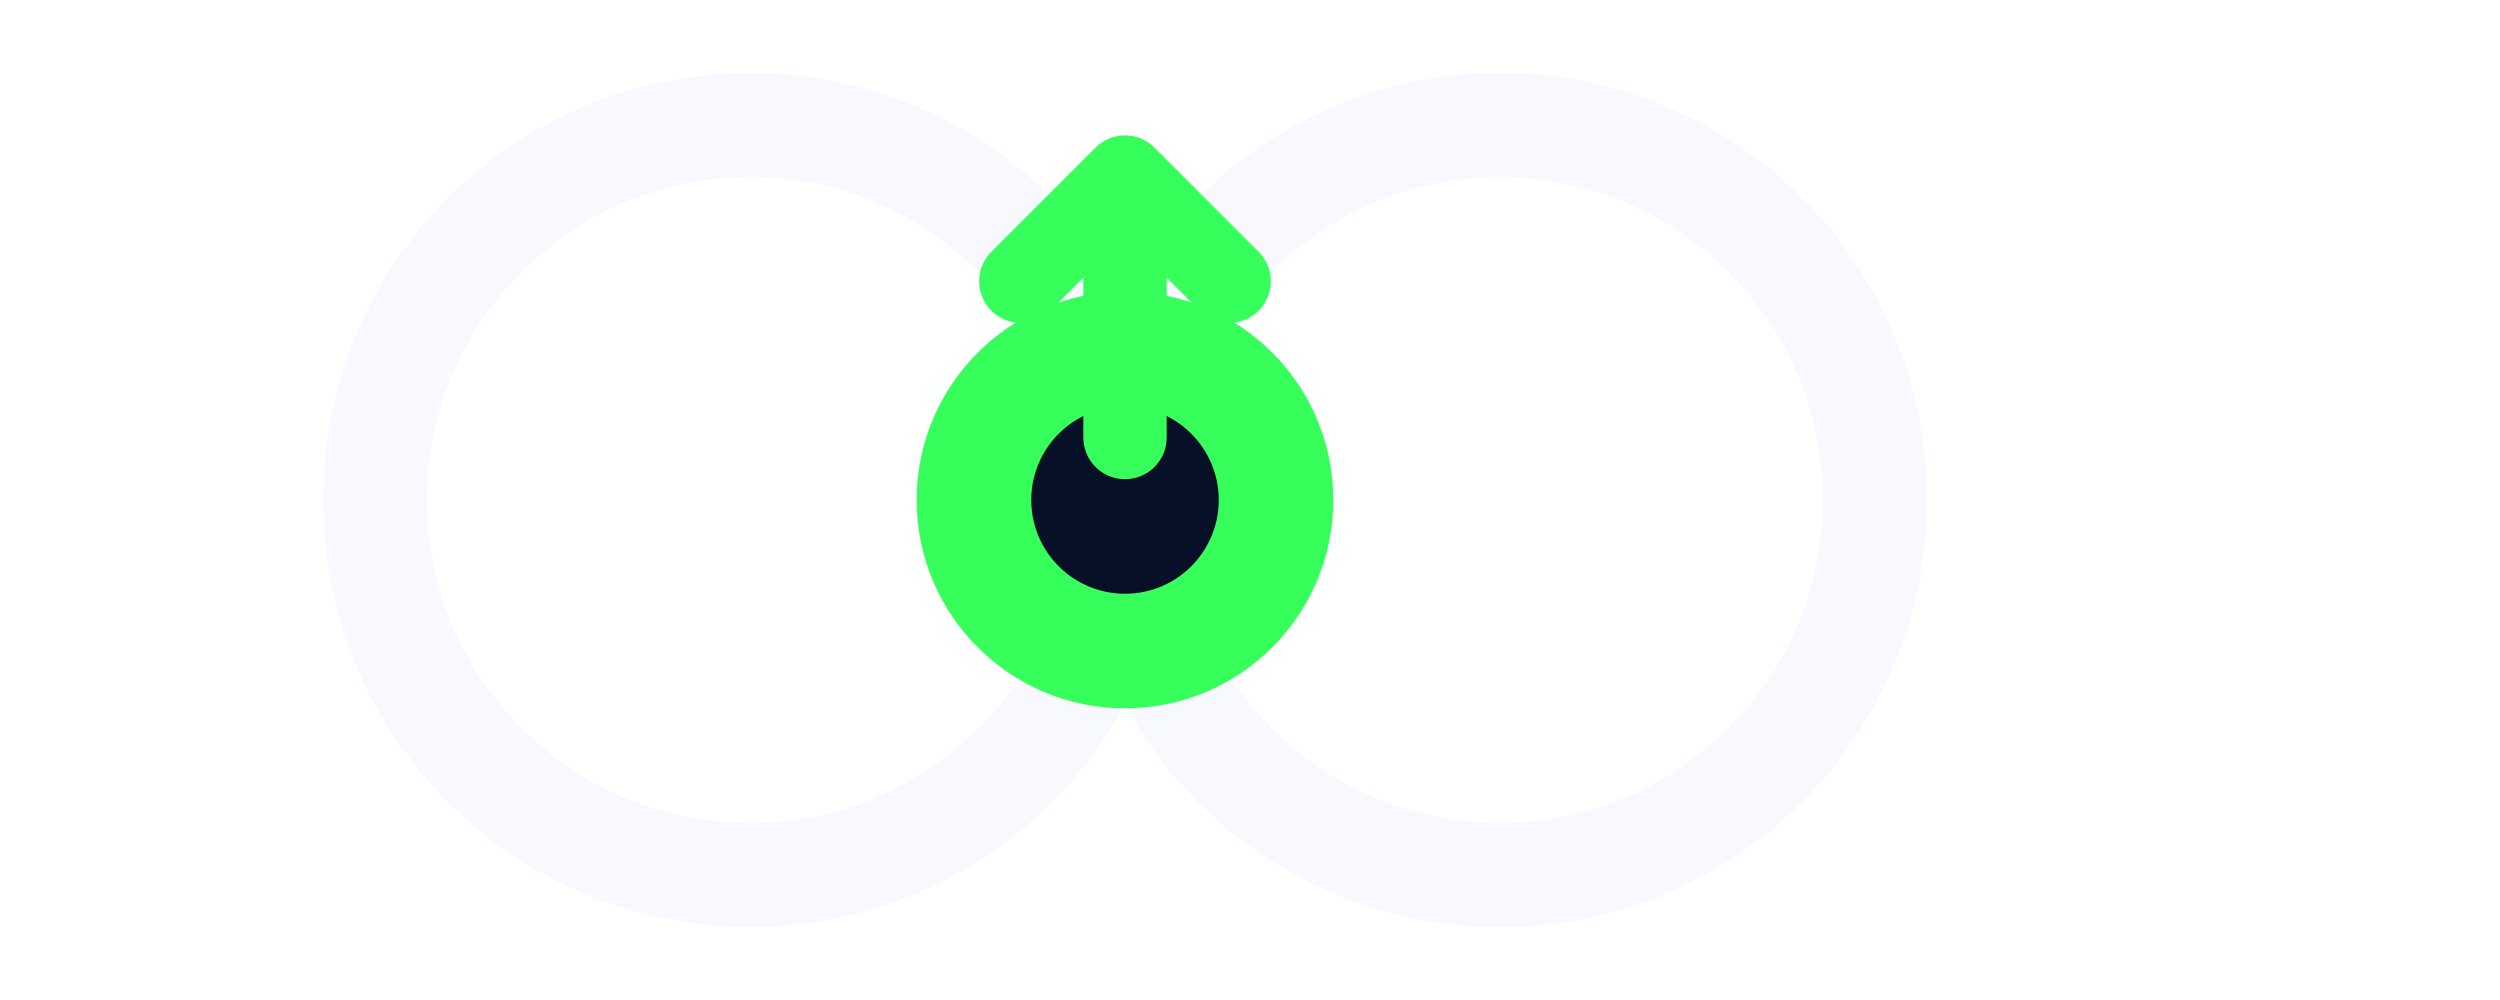
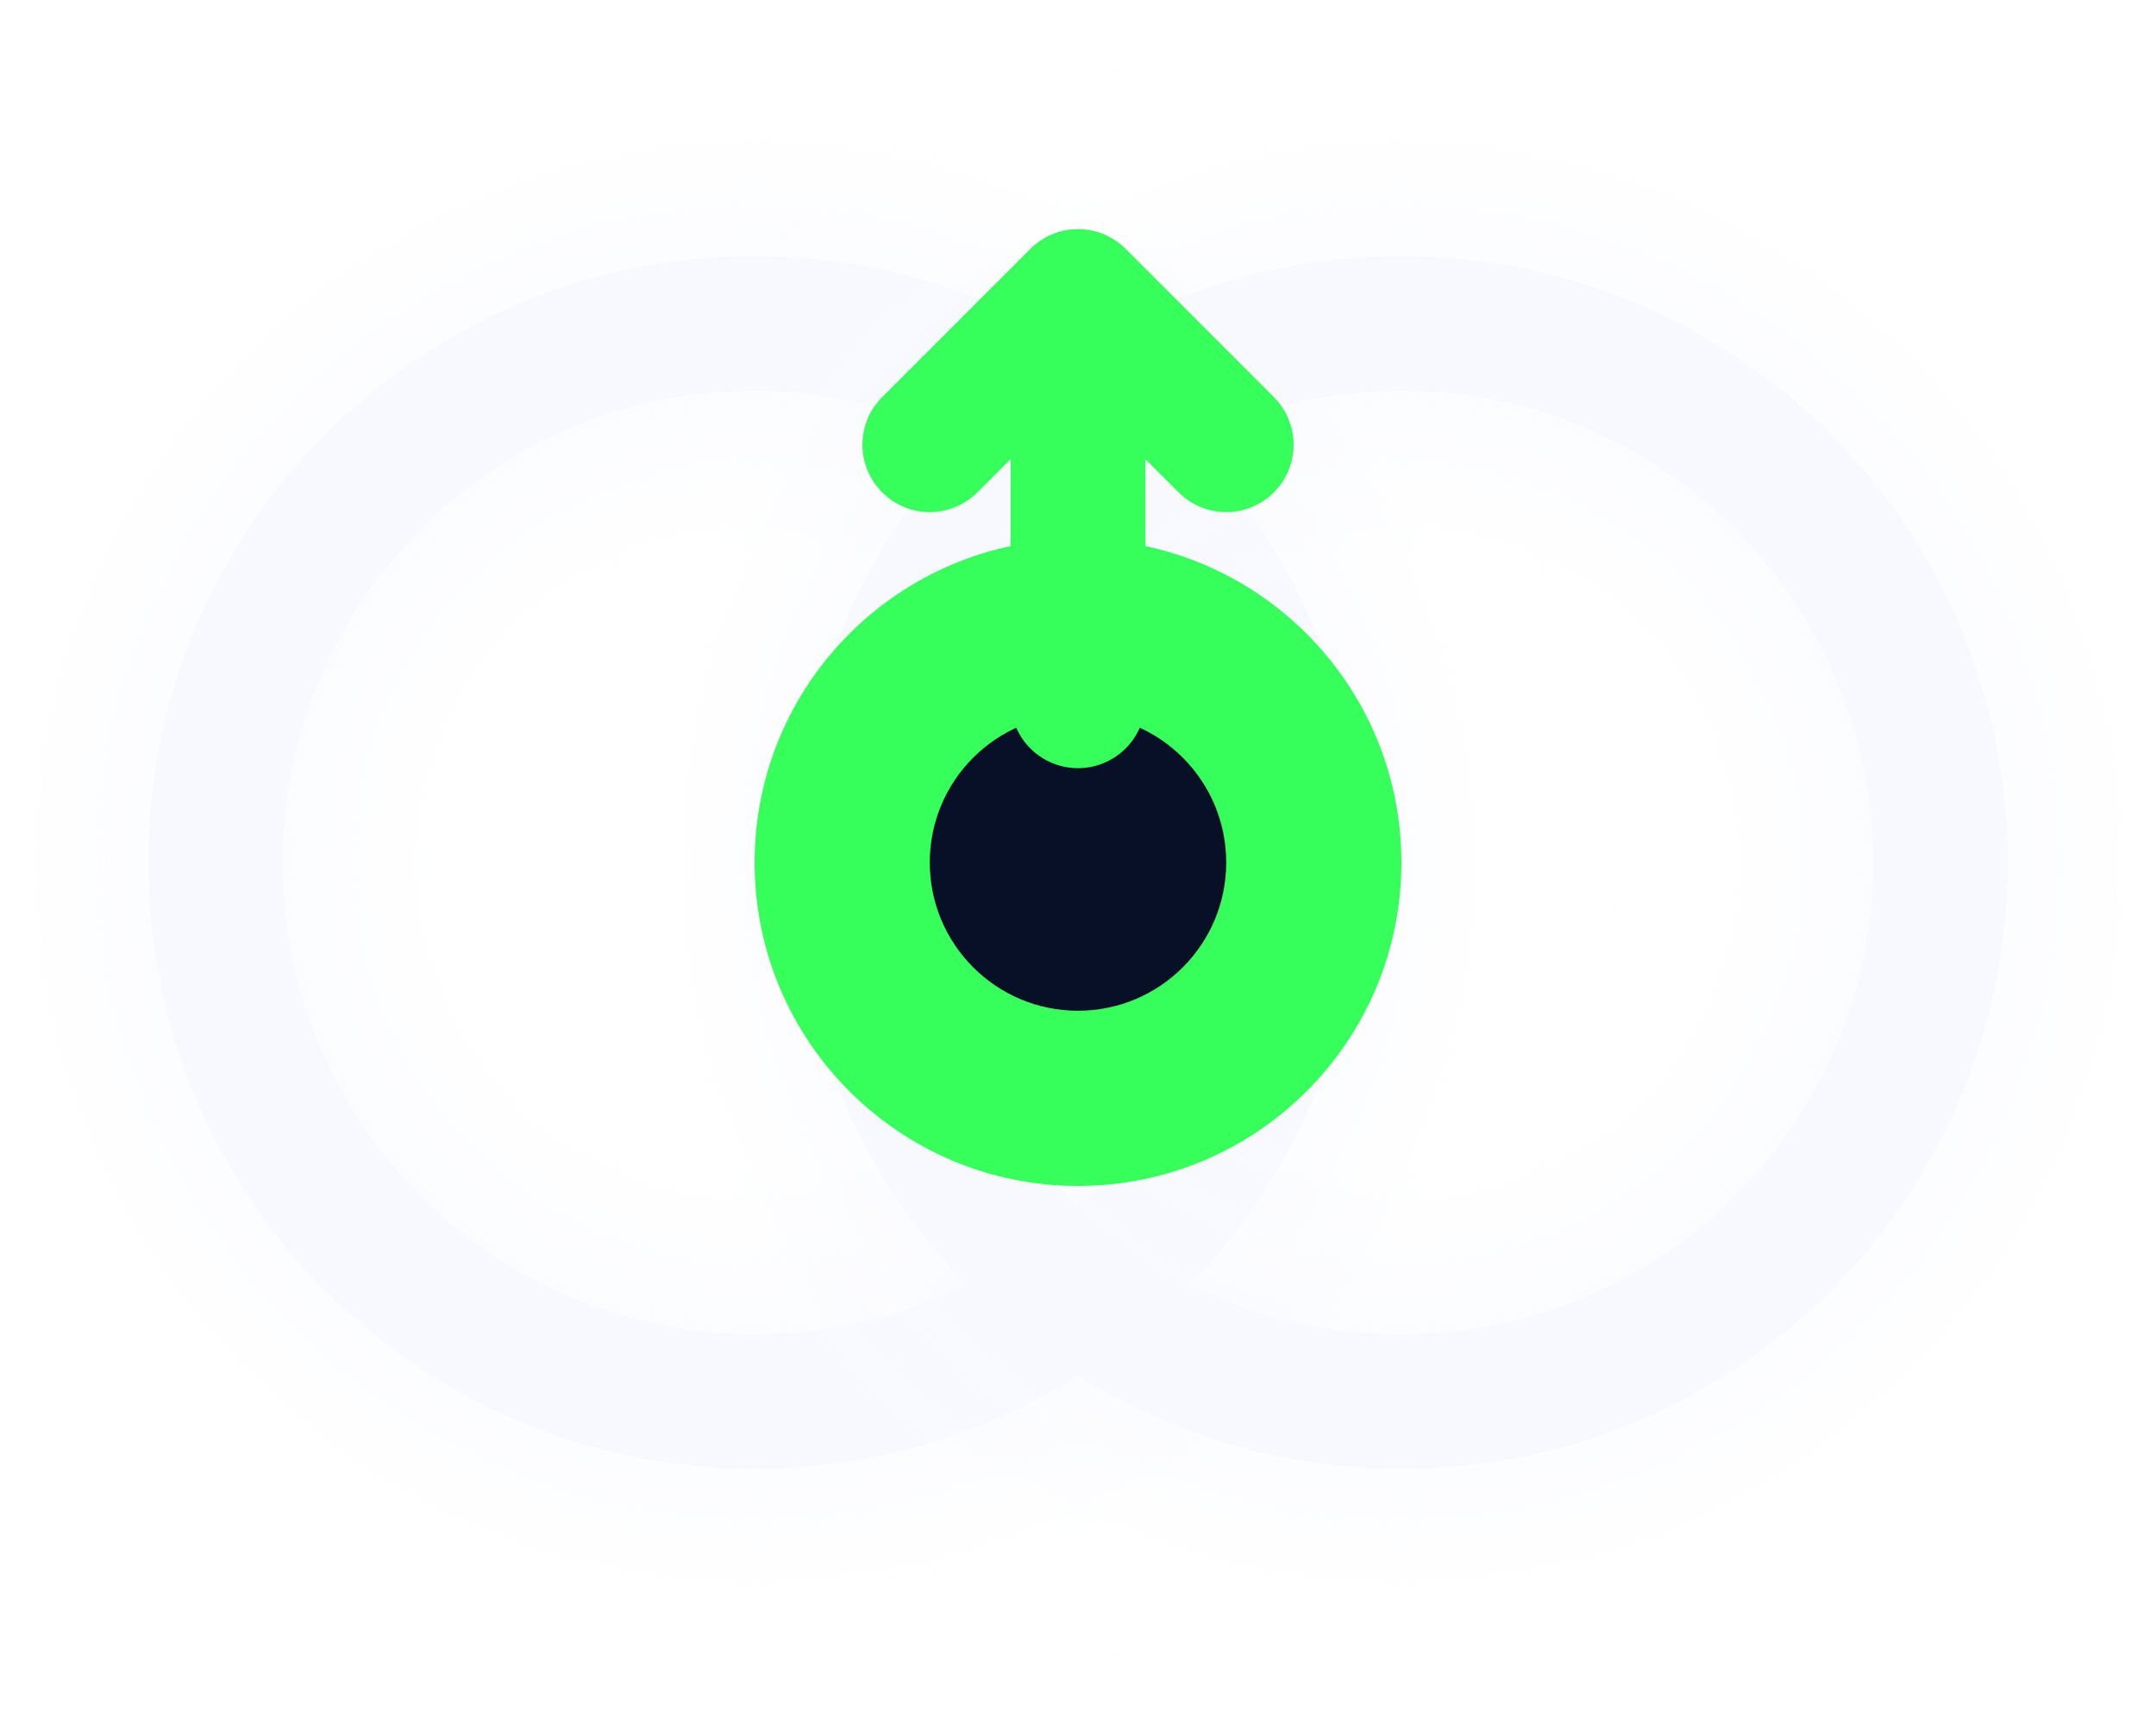
- <svg xmlns="http://www.w3.org/2000/svg" viewBox="0 0 120 48" fill="none">
+ <svg xmlns="http://www.w3.org/2000/svg" viewBox="0 0 80 64" fill="none">
  <defs>
    <linearGradient id="iconGradient" x1="0" y1="0" x2="1" y2="1">
-       <stop offset="0%" stop-color="#4AFF80" />
-       <stop offset="100%" stop-color="#1DBF35" />
+       <stop offset="0%" stop-color="#1f4eff" />
+       <stop offset="100%" stop-color="#36ff5c" />
    </linearGradient>
+     <filter id="glow" x="-40%" y="-40%" width="180%" height="180%">
+       <feGaussianBlur stdDeviation="4" result="coloredBlur" />
+       <feMerge>
+         <feMergeNode in="coloredBlur" />
+         <feMergeNode in="SourceGraphic" />
+       </feMerge>
+     </filter>
  </defs>
-   <rect width="120" height="48" rx="12" fill="transparent" />
-   <circle cx="36" cy="24" r="18" stroke="#F8F9FF" stroke-width="5" />
-   <circle cx="72" cy="24" r="18" stroke="#F8F9FF" stroke-width="5" />
-   <circle cx="54" cy="24" r="10" fill="#36FF5C" />
-   <circle cx="54" cy="24" r="4.5" fill="#071026" />
-   <path d="M54 10.5v10.5" stroke="#36FF5C" stroke-width="4" stroke-linecap="round" />
-   <path d="M49 13.5l5-5 5 5" stroke="#36FF5C" stroke-width="4" stroke-linecap="round" stroke-linejoin="round" fill="none" />
+   <rect x="0" y="0" width="80" height="64" rx="18" fill="transparent" />
+   <circle cx="28" cy="32" r="20" stroke="#f8f9ff" stroke-width="5" filter="url(#glow)" />
+   <circle cx="52" cy="32" r="20" stroke="#f8f9ff" stroke-width="5" filter="url(#glow)" />
+   <circle cx="40" cy="32" r="12" fill="#36ff5c" />
+   <circle cx="40" cy="32" r="5.5" fill="#071026" />
+   <path d="M40 12v14" stroke="#36ff5c" stroke-width="5" stroke-linecap="round" />
+   <path d="M34.5 16.5l5.5-5.5 5.5 5.5" stroke="#36ff5c" stroke-width="5" stroke-linecap="round" stroke-linejoin="round" fill="none" />
</svg>
